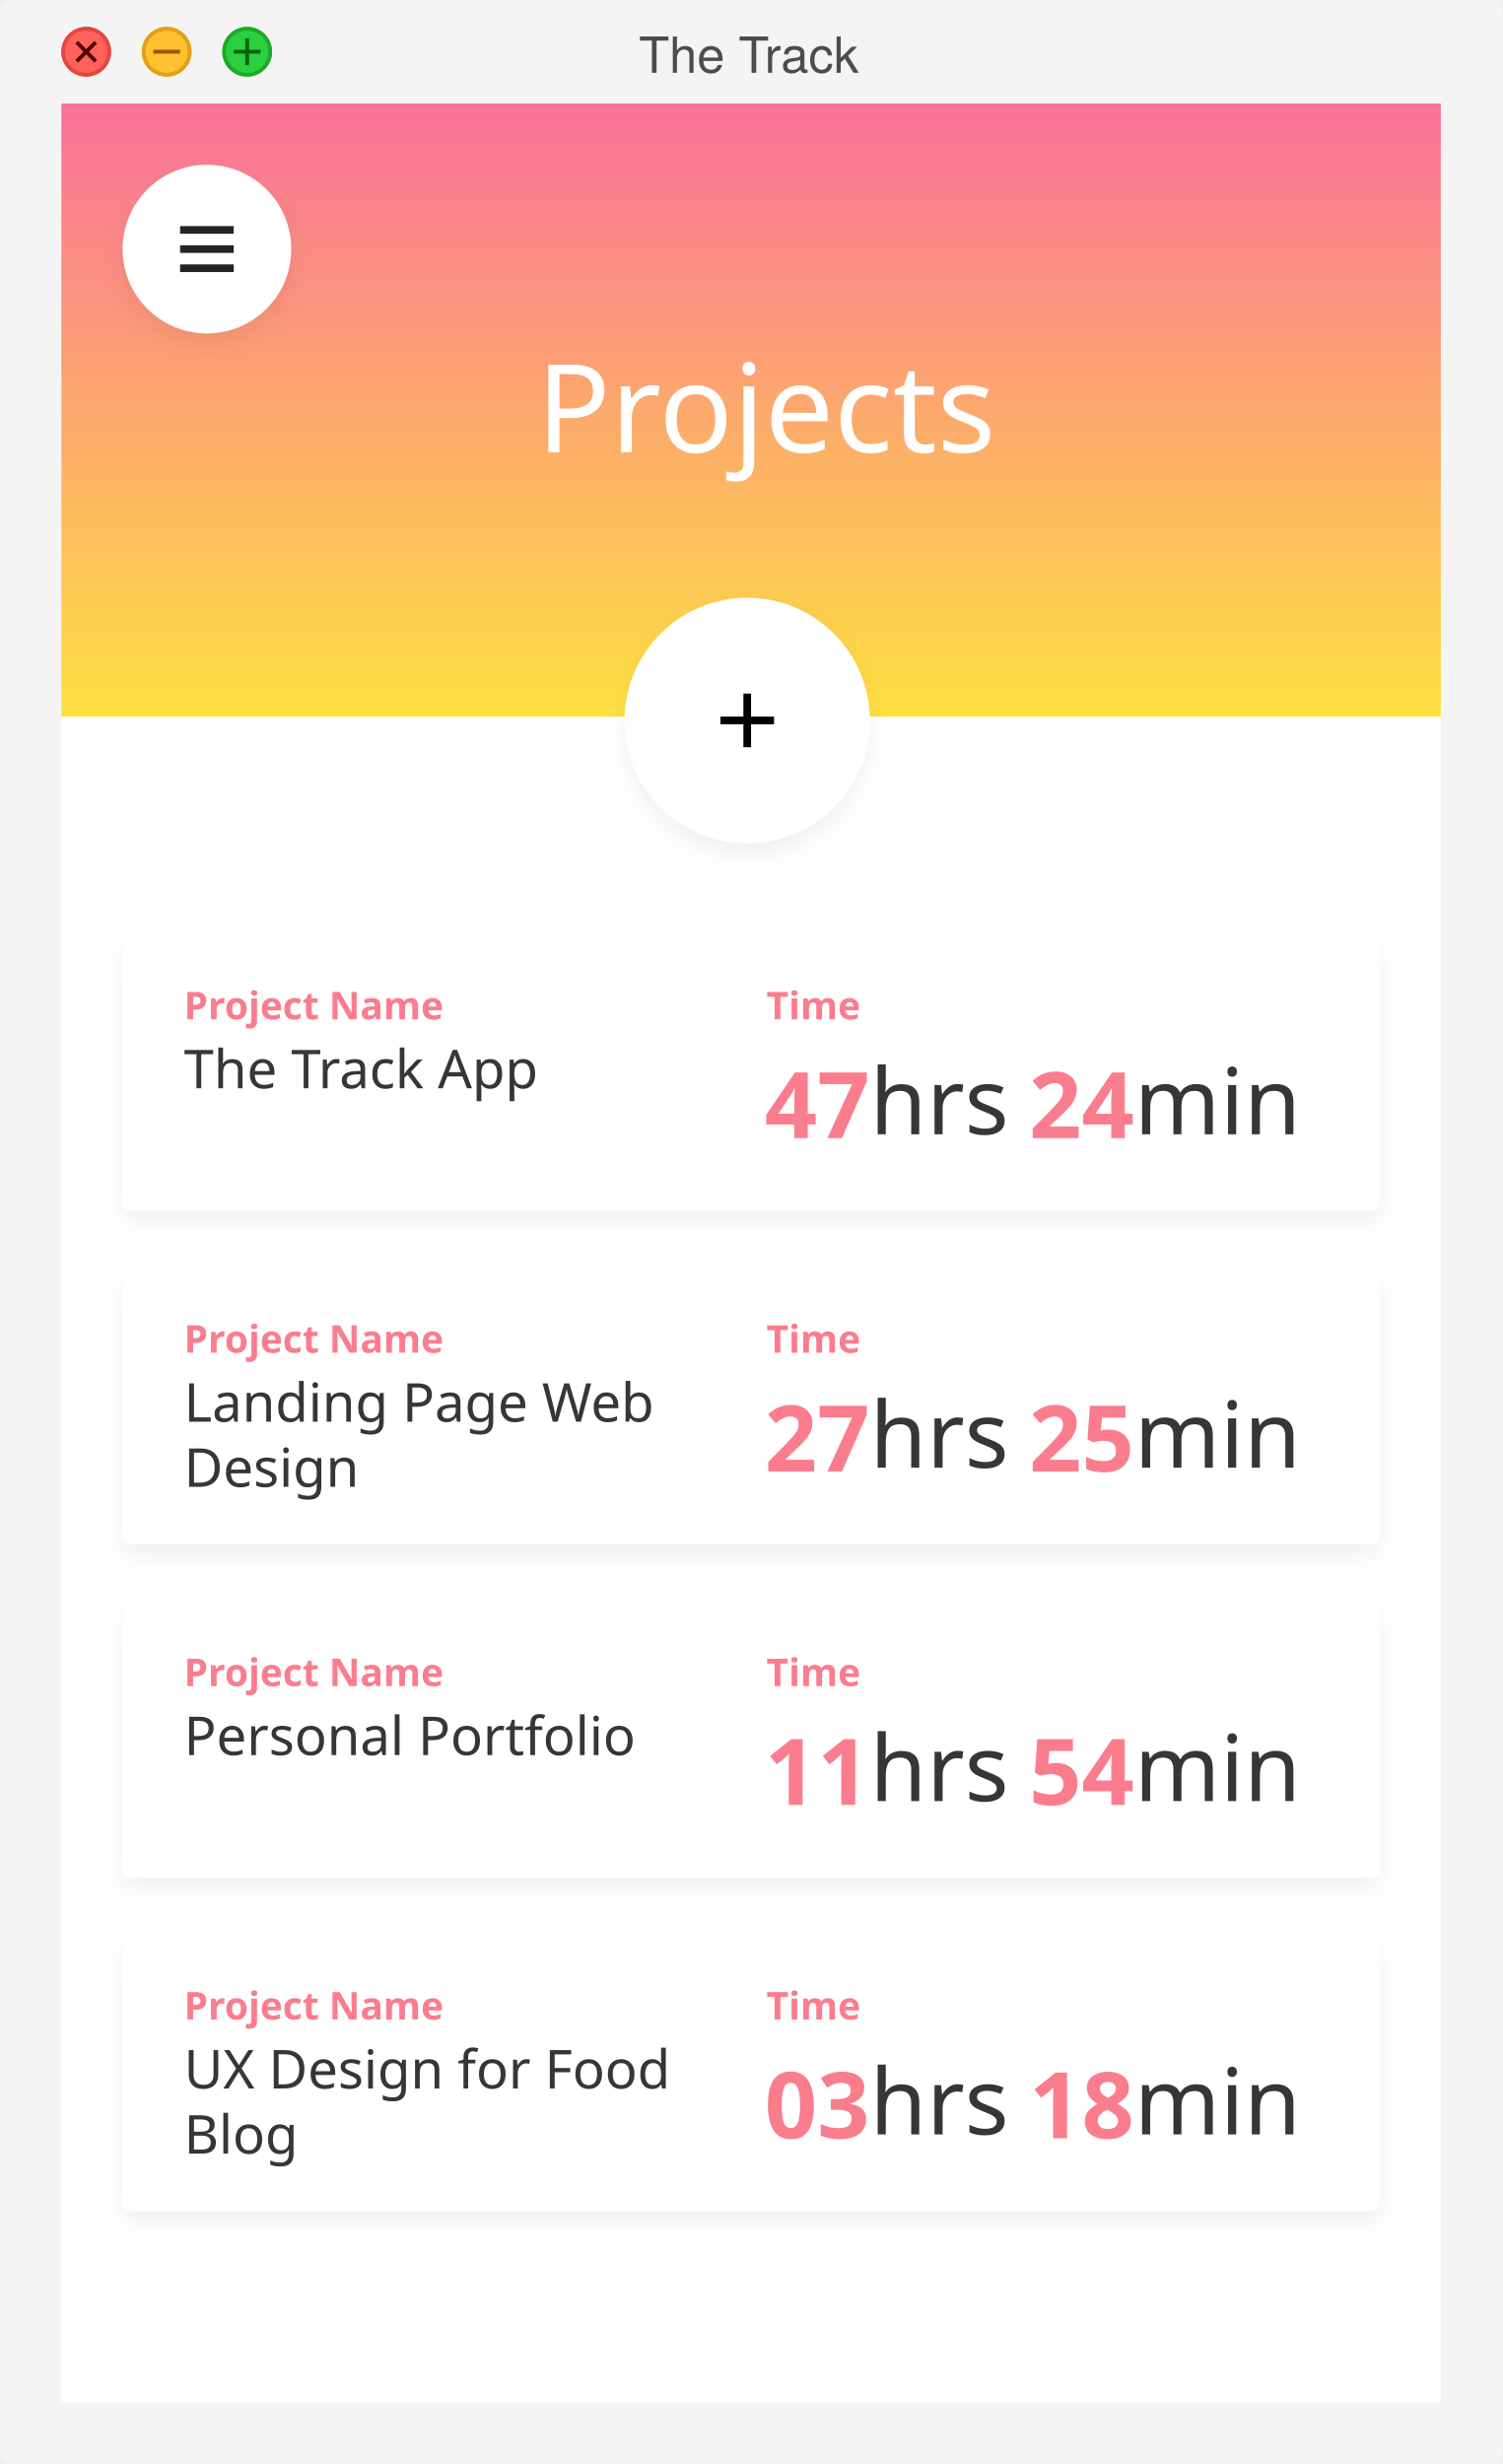
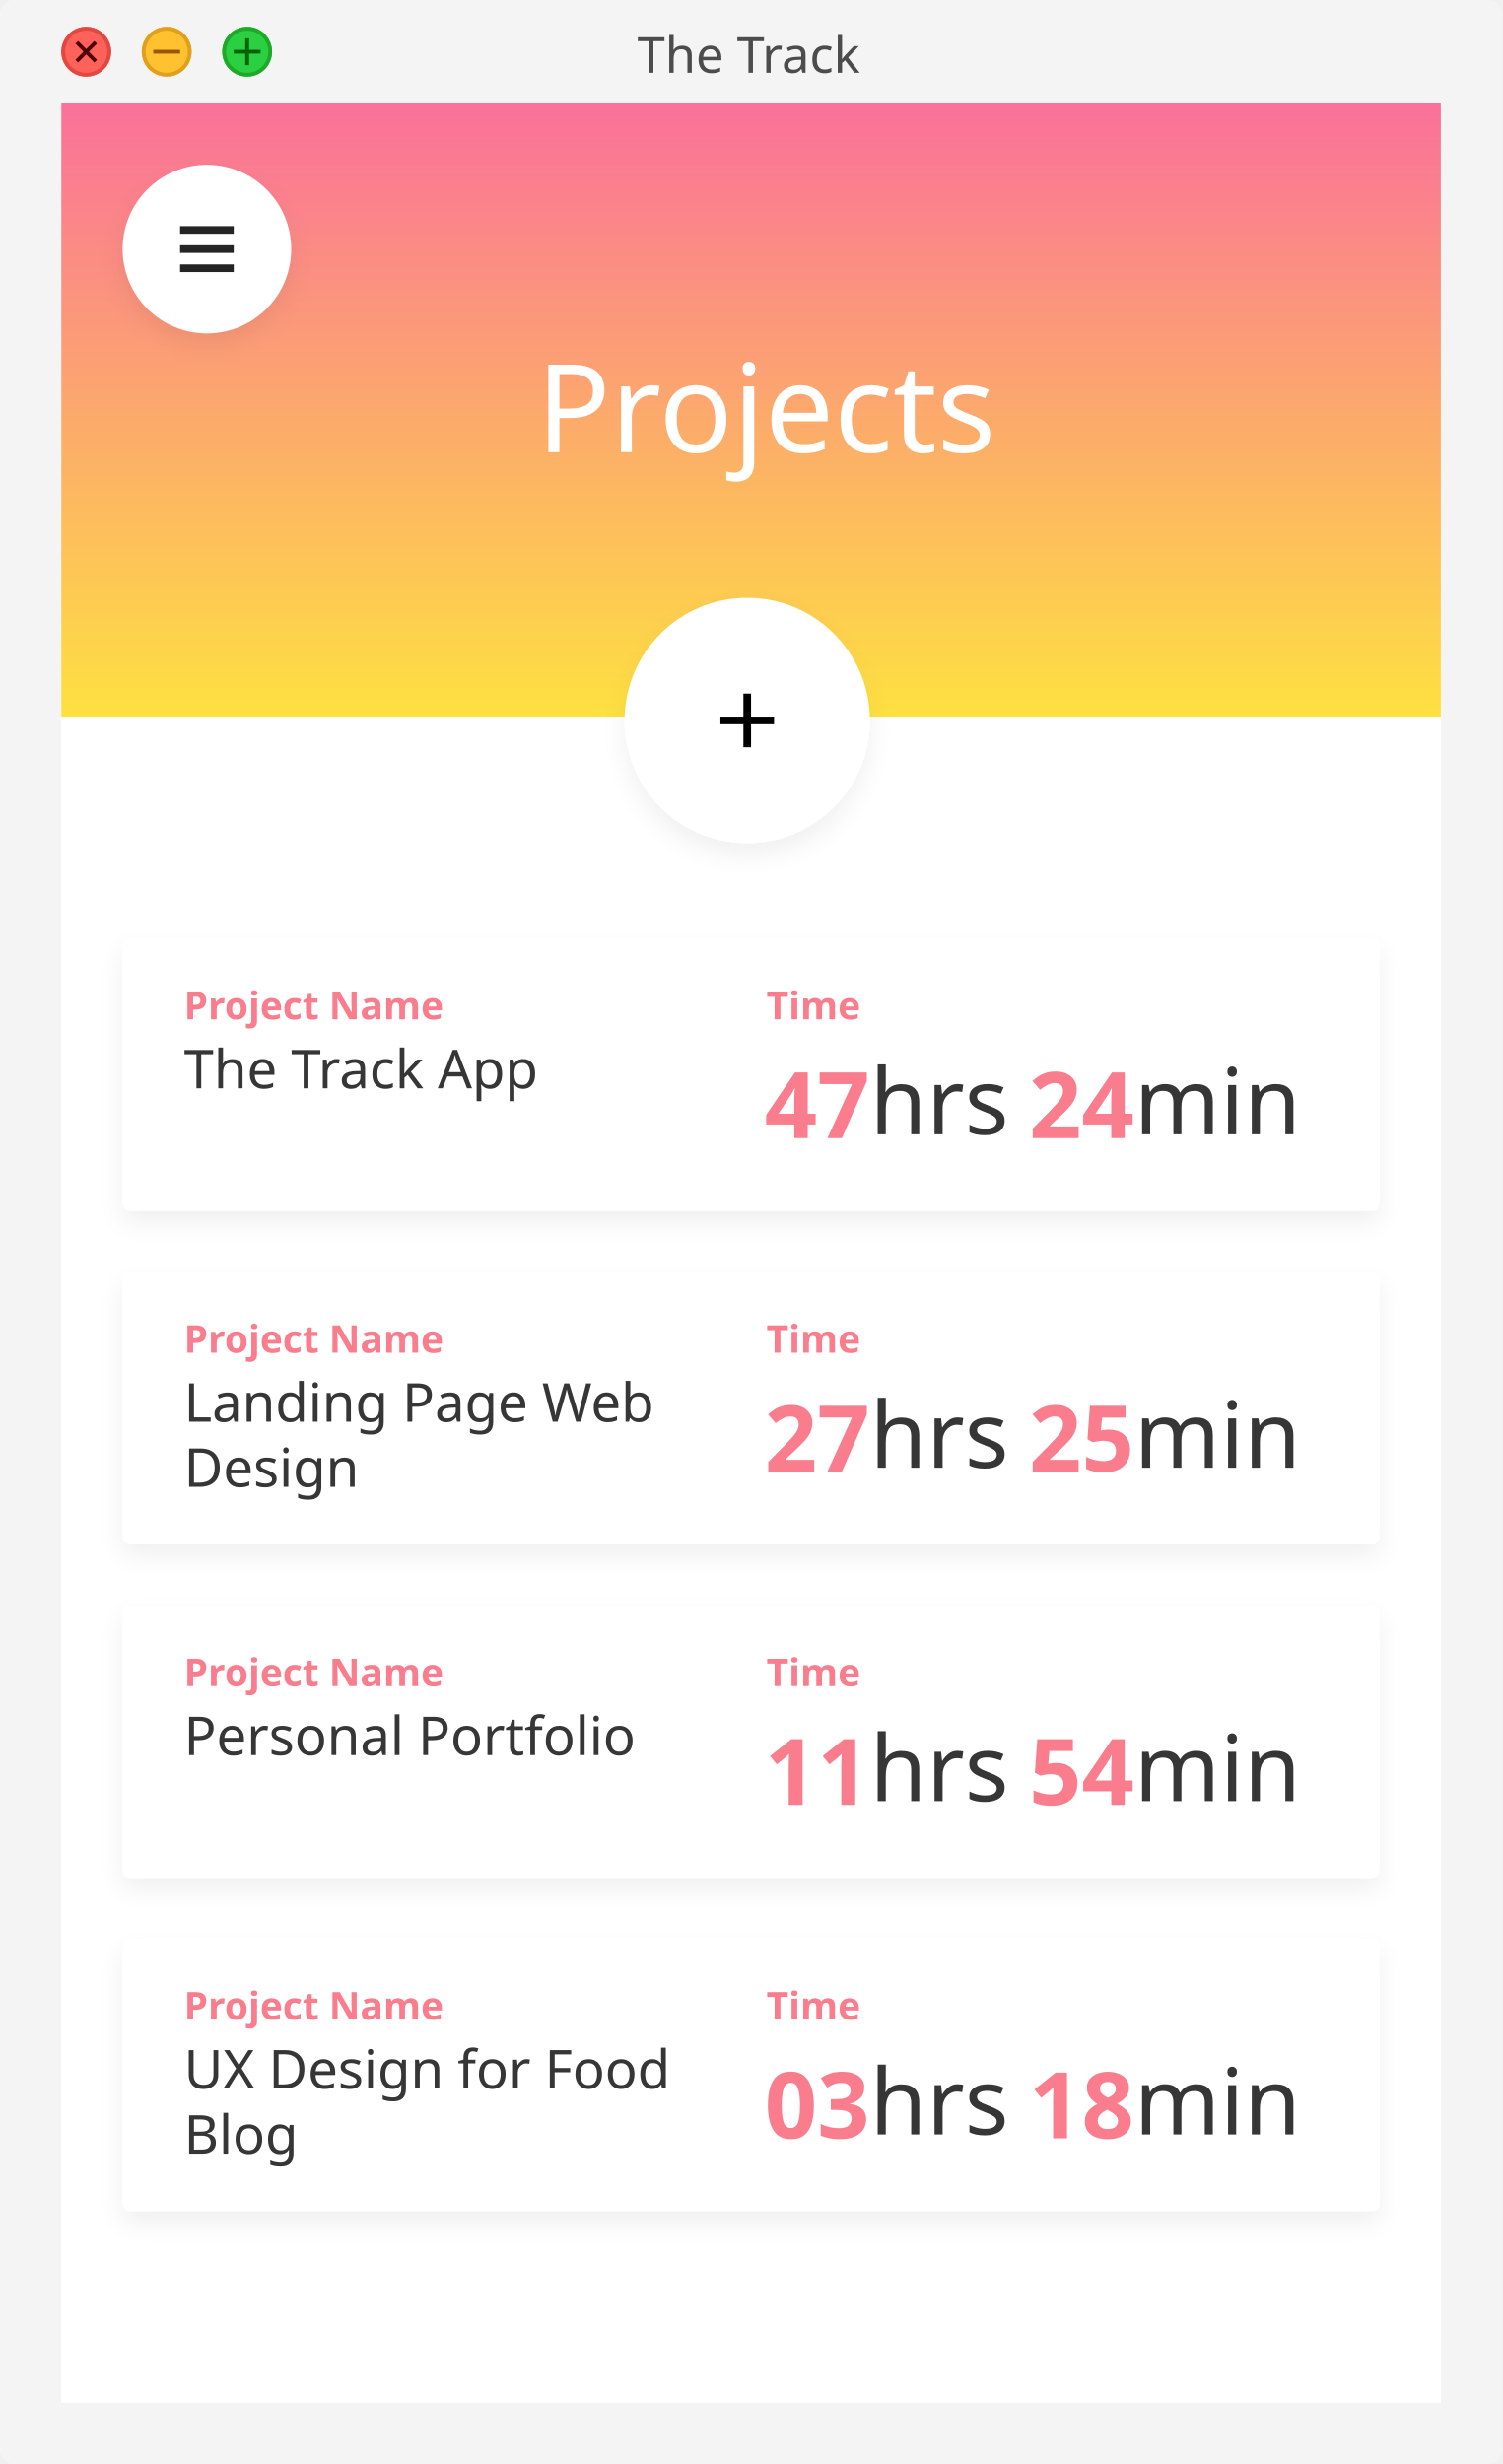
<svg xmlns="http://www.w3.org/2000/svg" width="392" height="643">
  <defs>
    <style>.cls-2{fill:#fff}.cls-3{fill:#f4f4f4}.cls-7{fill:#4d0000}.cls-9{fill:#026400}.cls-17{font-weight:500;font-family:ZillaSlab-Medium,Zilla Slab}.cls-13{fill:none}.cls-15,.cls-18{fill:#fa7d8e}.cls-15,.cls-16{font-size:24px}.cls-15{font-family:NotoSans-Bold,Noto Sans;font-weight:700}.cls-16,.cls-17{fill:#363636}.cls-16{font-family:ZillaSlab-Regular,Zilla Slab}.cls-17{font-size:14px}.cls-18{font-size:10px;font-family:ZillaSlab-SemiBold,Zilla Slab;font-weight:600}.cls-19{stroke:none}</style>
    <linearGradient id="linear-gradient" x1=".5" x2=".5" y2="1" gradientUnits="objectBoundingBox">
      <stop offset="0" stop-color="#fa709a" />
      <stop offset="1" stop-color="#fee140" />
    </linearGradient>
    <filter id="Ellipse_10" x="154" y="150" width="82" height="82" filterUnits="userSpaceOnUse">
      <feOffset dy="3" />
      <feGaussianBlur stdDeviation="3" result="blur" />
      <feFlood flood-opacity=".059" />
      <feComposite operator="in" in2="blur" />
      <feComposite in="SourceGraphic" />
    </filter>
    <filter id="Ellipse_10-2" x="23" y="37" width="62" height="62" filterUnits="userSpaceOnUse">
      <feOffset dy="3" />
      <feGaussianBlur stdDeviation="3" result="blur-2" />
      <feFlood flood-opacity=".059" />
      <feComposite operator="in" in2="blur-2" />
      <feComposite in="SourceGraphic" />
    </filter>
    <filter id="Rectangle_45" x="23" y="239" width="346" height="89" filterUnits="userSpaceOnUse">
      <feOffset dy="3" />
      <feGaussianBlur stdDeviation="3" result="blur-3" />
      <feFlood flood-opacity=".059" />
      <feComposite operator="in" in2="blur-3" />
      <feComposite in="SourceGraphic" />
    </filter>
    <filter id="Rectangle_45-2" x="23" y="326" width="346" height="89" filterUnits="userSpaceOnUse">
      <feOffset dy="3" />
      <feGaussianBlur stdDeviation="3" result="blur-4" />
      <feFlood flood-opacity=".059" />
      <feComposite operator="in" in2="blur-4" />
      <feComposite in="SourceGraphic" />
    </filter>
    <filter id="Rectangle_45-3" x="23" y="413" width="346" height="89" filterUnits="userSpaceOnUse">
      <feOffset dy="3" />
      <feGaussianBlur stdDeviation="3" result="blur-5" />
      <feFlood flood-opacity=".059" />
      <feComposite operator="in" in2="blur-5" />
      <feComposite in="SourceGraphic" />
    </filter>
    <filter id="Rectangle_45-4" x="23" y="500" width="346" height="89" filterUnits="userSpaceOnUse">
      <feOffset dy="3" />
      <feGaussianBlur stdDeviation="3" result="blur-6" />
      <feFlood flood-opacity=".059" />
      <feComposite operator="in" in2="blur-6" />
      <feComposite in="SourceGraphic" />
    </filter>
    <clipPath id="clip-feature02img-2">
      <path d="M0 0h392v643H0z" />
    </clipPath>
  </defs>
  <g id="feature02img-2" clip-path="url(#clip-feature02img-2)">
    <rect id="background" class="cls-2" width="392" height="643" rx="4" />
    <g id="frame">
      <g id="frame-2" data-name="frame">
        <rect id="Rectangle_123" data-name="Rectangle 123" class="cls-3" width="16" height="643" rx="4" transform="translate(376)" />
        <rect id="Rectangle_122" data-name="Rectangle 122" class="cls-3" width="16" height="643" rx="4" />
        <rect id="Rectangle_124" data-name="Rectangle 124" class="cls-3" width="392" height="16" rx="4" transform="translate(0 627)" />
      </g>
      <g id="app-bar">
        <path id="tab" class="cls-3" d="M4 0h384a4 4 0 0 1 4 4v23H0V4a4 4 0 0 1 4-4z" />
        <g id="minimise_" data-name="minimise" transform="translate(37 7)">
          <g id="Ellipse_24" data-name="Ellipse 24" fill="#ffc12f" stroke="#e19f1b">
            <circle class="cls-19" cx="6.5" cy="6.5" r="6.5" />
            <circle class="cls-13" cx="6.5" cy="6.5" r="6" />
          </g>
          <path id="Rectangle_116" data-name="Rectangle 116" transform="translate(3 6)" fill="#995700" d="M0 0h7v1H0z" />
        </g>
        <g id="close" transform="translate(16 7)">
          <g id="Ellipse_23" data-name="Ellipse 23" fill="#ff625a" stroke="#e2483f">
            <circle class="cls-19" cx="6.5" cy="6.5" r="6.5" />
            <circle class="cls-13" cx="6.5" cy="6.5" r="6" />
          </g>
          <path id="Rectangle_117" data-name="Rectangle 117" class="cls-7" transform="rotate(45 -2.243 7.122)" d="M0 0h7v1H0z" />
          <path id="Rectangle_118" data-name="Rectangle 118" class="cls-7" transform="rotate(-45 12.242 -.122)" d="M0 0h7v1H0z" />
        </g>
        <g id="fullscreen" transform="translate(58 7)">
          <g id="Ellipse_25" data-name="Ellipse 25" fill="#2acf42" stroke="#1eaa26">
            <circle class="cls-19" cx="6.5" cy="6.5" r="6.5" />
            <circle class="cls-13" cx="6.5" cy="6.5" r="6" />
          </g>
          <path id="Rectangle_120" data-name="Rectangle 120" class="cls-9" transform="rotate(90 2 5)" d="M0 0h7v1H0z" />
          <path id="Rectangle_119" data-name="Rectangle 119" class="cls-9" transform="translate(3 6)" d="M0 0h7v1H0z" />
        </g>
-         <text id="The_Track" data-name="The Track" transform="translate(196 19)" font-weight="500" fill="#4d4c4d" font-size="13" font-family="HelveticaNeue-Medium,Helvetica Neue">
-           <tspan x="-29.269" y="0">The Track</tspan>
+         <text id="The_Track" data-name="The Track" transform="translate(196 19)" font-weight="500" fill="#4d4c4d" font-size="13" font-family="NotoSans-Medium,Noto Sans">
+           <tspan x="-29.679" y="0">The Track</tspan>
        </text>
      </g>
    </g>
    <path id="Rectangle_40" data-name="Rectangle 40" transform="translate(16 27)" fill="url(#linear-gradient)" d="M0 0h360v160H0z" />
    <text id="Projects" transform="translate(140 118)" font-family="ZillaSlab-Medium,Zilla Slab" font-size="32" font-weight="500" fill="#fff">
      <tspan x="0" y="0">Projects</tspan>
    </text>
    <g id="Group_58" data-name="Group 58" transform="translate(10 -10)">
      <g transform="translate(-10 10)" filter="url(#Ellipse_10)">
        <circle id="Ellipse_10-3" data-name="Ellipse 10" class="cls-2" cx="32" cy="32" r="32" transform="translate(163 156)" />
      </g>
      <g id="baseline-add-24px" transform="translate(173 186)">
        <path id="Path_63" data-name="Path 63" d="M19 13h-6v6h-2v-6H5v-2h6V5h2v6h6z" />
        <path id="Path_64" data-name="Path 64" class="cls-13" d="M0 0h24v24H0z" />
      </g>
    </g>
    <g id="Group_67" data-name="Group 67" transform="rotate(-90 53 187)">
      <g transform="rotate(90 53 187)" filter="url(#Ellipse_10-2)">
        <circle id="Ellipse_10-4" data-name="Ellipse 10" class="cls-2" cx="22" cy="22" r="22" transform="rotate(-90 59.5 27.5)" />
      </g>
      <g id="baseline-menu-24px" transform="rotate(-90 181.5 16.5)">
        <path id="Path_73" data-name="Path 73" class="cls-13" d="M0 0h20v20H0z" />
        <path id="Path_74" data-name="Path 74" d="M3 18h14v-2H3zm0-5h14v-2H3zm0-7v2h14V6z" transform="translate(0 -2)" fill="#242424" />
      </g>
    </g>
    <g id="Group_70" data-name="Group 70" transform="translate(16 -17)">
      <g transform="translate(-16 17)" filter="url(#Rectangle_45)">
        <rect id="Rectangle_45-5" data-name="Rectangle 45" class="cls-2" width="328" height="71" rx="2" transform="translate(32 245)" />
      </g>
      <g id="Group_64" data-name="Group 64" transform="translate(85 2)">
        <text id="_47" data-name="47" class="cls-15" transform="translate(126 312)">
          <tspan x="-27.456" y="0">47</tspan>
        </text>
        <text id="_24" data-name="24" class="cls-15" transform="translate(195 312)">
          <tspan x="-27.456" y="0">24</tspan>
        </text>
        <text id="hrs" class="cls-16" transform="translate(126 311)">
          <tspan x="0" y="0">hrs</tspan>
        </text>
        <text id="min" class="cls-16" transform="translate(195 311)">
          <tspan x="0" y="0">min</tspan>
        </text>
      </g>
      <text id="The_Track_App" data-name="The Track App" class="cls-17" transform="translate(32 288)">
        <tspan x="0" y="13">The Track App</tspan>
      </text>
      <text id="Project_Name" data-name="Project Name" class="cls-18" transform="translate(32 283)">
        <tspan x="0" y="0">Project Name</tspan>
      </text>
      <text id="Time" class="cls-18" transform="translate(184 283)">
        <tspan x="0" y="0">Time</tspan>
      </text>
    </g>
    <g id="Group_135" data-name="Group 135" transform="translate(16 70)">
      <g transform="translate(-16 -70)" filter="url(#Rectangle_45-2)">
        <rect id="Rectangle_45-6" data-name="Rectangle 45" class="cls-2" width="328" height="71" rx="2" transform="translate(32 332)" />
      </g>
      <g id="Group_64-2" data-name="Group 64" transform="translate(85 2)">
        <text id="_27" data-name="27" class="cls-15" transform="translate(126 312)">
          <tspan x="-27.456" y="0">27</tspan>
        </text>
        <text id="_25" data-name="25" class="cls-15" transform="translate(195 312)">
          <tspan x="-27.456" y="0">25</tspan>
        </text>
        <text id="hrs-2" data-name="hrs" class="cls-16" transform="translate(126 311)">
          <tspan x="0" y="0">hrs</tspan>
        </text>
        <text id="min-2" data-name="min" class="cls-16" transform="translate(195 311)">
          <tspan x="0" y="0">min</tspan>
        </text>
      </g>
      <text id="Landing_Page_Web_Design" data-name="Landing Page Web Design" class="cls-17" transform="translate(32 288)">
        <tspan x="0" y="13">Landing Page Web </tspan>
        <tspan x="0" y="30">Design</tspan>
      </text>
      <text id="Project_Name-2" data-name="Project Name" class="cls-18" transform="translate(32 283)">
        <tspan x="0" y="0">Project Name</tspan>
      </text>
      <text id="Time-2" data-name="Time" class="cls-18" transform="translate(184 283)">
        <tspan x="0" y="0">Time</tspan>
      </text>
    </g>
    <g id="Group_136" data-name="Group 136" transform="translate(16 157)">
      <g transform="translate(-16 -157)" filter="url(#Rectangle_45-3)">
        <rect id="Rectangle_45-7" data-name="Rectangle 45" class="cls-2" width="328" height="71" rx="2" transform="translate(32 419)" />
      </g>
      <g id="Group_64-3" data-name="Group 64" transform="translate(85 2)">
        <text id="_11" data-name="11" class="cls-15" transform="translate(126 312)">
          <tspan x="-27.456" y="0">11</tspan>
        </text>
        <text id="_54" data-name="54" class="cls-15" transform="translate(195 312)">
          <tspan x="-27.456" y="0">54</tspan>
        </text>
        <text id="hrs-3" data-name="hrs" class="cls-16" transform="translate(126 311)">
          <tspan x="0" y="0">hrs</tspan>
        </text>
        <text id="min-3" data-name="min" class="cls-16" transform="translate(195 311)">
          <tspan x="0" y="0">min</tspan>
        </text>
      </g>
      <text id="Personal_Portfolio" data-name="Personal Portfolio" class="cls-17" transform="translate(32 288)">
        <tspan x="0" y="13">Personal Portfolio</tspan>
      </text>
      <text id="Project_Name-3" data-name="Project Name" class="cls-18" transform="translate(32 283)">
        <tspan x="0" y="0">Project Name</tspan>
      </text>
      <text id="Time-3" data-name="Time" class="cls-18" transform="translate(184 283)">
        <tspan x="0" y="0">Time</tspan>
      </text>
    </g>
    <g id="Group_137" data-name="Group 137" transform="translate(16 244)">
      <g transform="translate(-16 -244)" filter="url(#Rectangle_45-4)">
        <rect id="Rectangle_45-8" data-name="Rectangle 45" class="cls-2" width="328" height="71" rx="2" transform="translate(32 506)" />
      </g>
      <g id="Group_64-4" data-name="Group 64" transform="translate(85 2)">
        <text id="_03" data-name="3" class="cls-15" transform="translate(126 312)">
          <tspan x="-27.456" y="0">03</tspan>
        </text>
        <text id="_18" data-name="18" class="cls-15" transform="translate(195 312)">
          <tspan x="-27.456" y="0">18</tspan>
        </text>
        <text id="hrs-4" data-name="hrs" class="cls-16" transform="translate(126 311)">
          <tspan x="0" y="0">hrs</tspan>
        </text>
        <text id="min-4" data-name="min" class="cls-16" transform="translate(195 311)">
          <tspan x="0" y="0">min</tspan>
        </text>
      </g>
      <text id="UX_Design_for_Food_Blog" data-name="UX Design for Food Blog" class="cls-17" transform="translate(32 288)">
        <tspan x="0" y="13">UX Design for Food </tspan>
        <tspan x="0" y="30">Blog</tspan>
      </text>
      <text id="Project_Name-4" data-name="Project Name" class="cls-18" transform="translate(32 283)">
        <tspan x="0" y="0">Project Name</tspan>
      </text>
      <text id="Time-4" data-name="Time" class="cls-18" transform="translate(184 283)">
        <tspan x="0" y="0">Time</tspan>
      </text>
    </g>
  </g>
</svg>
